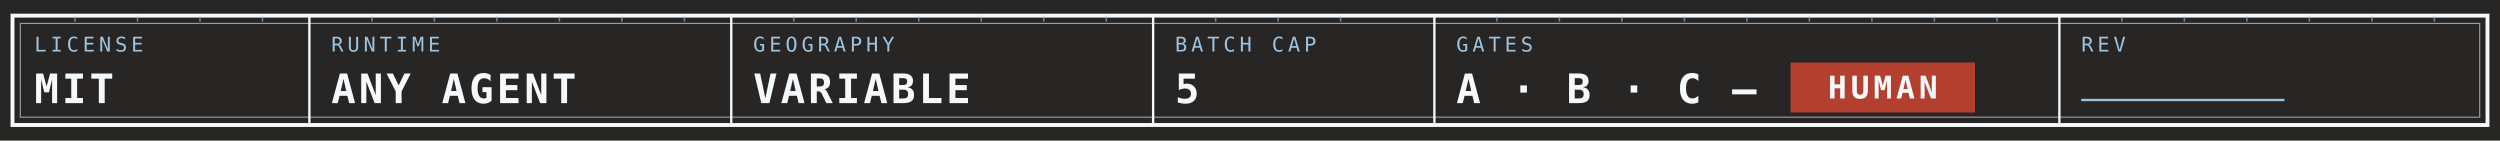
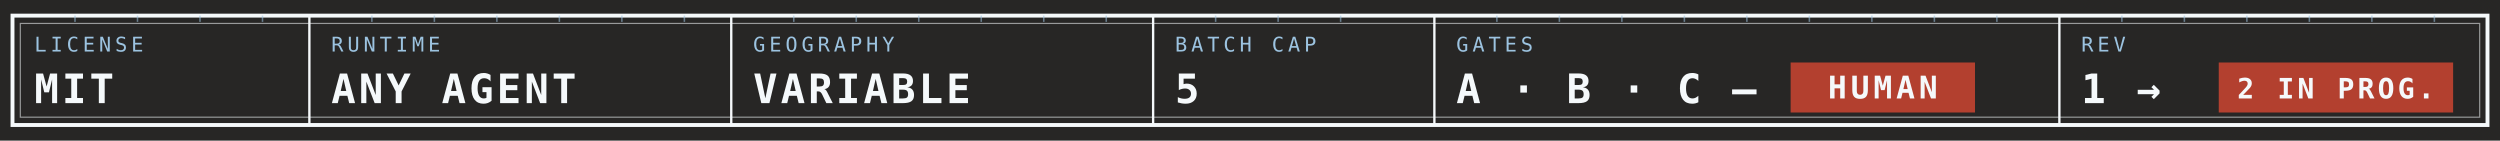
- <svg xmlns="http://www.w3.org/2000/svg" viewBox="0 0 1600 90" role="img" aria-label="Title-block meta strip: license MIT, runtime any agent, geography variable, batch cap 5, gates A B C checked by human, revision blank">
+ <svg xmlns="http://www.w3.org/2000/svg" viewBox="0 0 1600 90" role="img" aria-label="Title-block meta strip: license MIT, runtime any agent, geography variable, batch cap 5, gates A B C checked by human, revision 1, revision 2 in progress">
  <style>
    text { font-family: ui-monospace, SFMono-Regular, Menlo, Consolas, monospace; }
    .lbl { font-size: 13px; letter-spacing: 2.5px; fill: #9CC3E0; }
    .val { font-size: 26px; font-weight: 700; letter-spacing: 2px; fill: #f5f9fb; }
  </style>
  <rect width="1600" height="90" fill="#272625" />
  <rect x="8" y="10" width="1584" height="70" fill="none" stroke="#f5f9fb" stroke-width="2.5" />
  <rect x="13" y="15" width="1574" height="60" fill="none" stroke="#f5f9fb" stroke-width="0.75" opacity="0.55" />
  <g stroke="#9CC3E0" stroke-width="1" opacity="0.55">
    <path d="M48 10v4M88 10v4M128 10v4M168 10v4M238 10v4M278 10v4M318 10v4M358 10v4M398 10v4M438 10v4M508 10v4M548 10v4M588 10v4M628 10v4M668 10v4M708 10v4M778 10v4M818 10v4M858 10v4M958 10v4M998 10v4M1038 10v4M1078 10v4M1118 10v4M1158 10v4M1198 10v4M1238 10v4M1278 10v4M1358 10v4M1398 10v4M1438 10v4M1478 10v4M1518 10v4M1558 10v4" />
  </g>
  <g stroke="#f5f9fb" stroke-width="1.5">
    <path d="M198 10v70M468 10v70M738 10v70M918 10v70M1318 10v70" />
  </g>
  <text class="lbl" x="22" y="33">LICENSE</text>
  <text class="val" x="22" y="66">MIT</text>
  <text class="lbl" x="212" y="33">RUNTIME</text>
  <text class="val" x="212" y="66">ANY AGENT</text>
  <text class="lbl" x="482" y="33">GEOGRAPHY</text>
  <text class="val" x="482" y="66">VARIABLE</text>
  <text class="lbl" x="752" y="33">BATCH CAP</text>
  <text class="val" x="752" y="66">5</text>
  <text class="lbl" x="932" y="33">GATES</text>
  <text class="val" x="932" y="66">A · B · C —</text>
  <rect x="1146" y="40" width="118" height="32" fill="#B3402F" />
  <text x="1205" y="63" text-anchor="middle" font-size="20" font-weight="700" letter-spacing="2.5" fill="#f5f9fb">HUMAN</text>
  <text class="lbl" x="1332" y="33">REV</text>
-   <path d="M1332 64h130" stroke="#9CC3E0" stroke-width="1.5" />
+   <text class="val" x="1332" y="66">1 →</text>
+   <rect x="1420" y="40" width="150" height="32" fill="#B3402F" />
+   <text x="1495" y="63" text-anchor="middle" font-size="18" font-weight="700" letter-spacing="2" fill="#f5f9fb">2 IN PROG.</text>
</svg>
